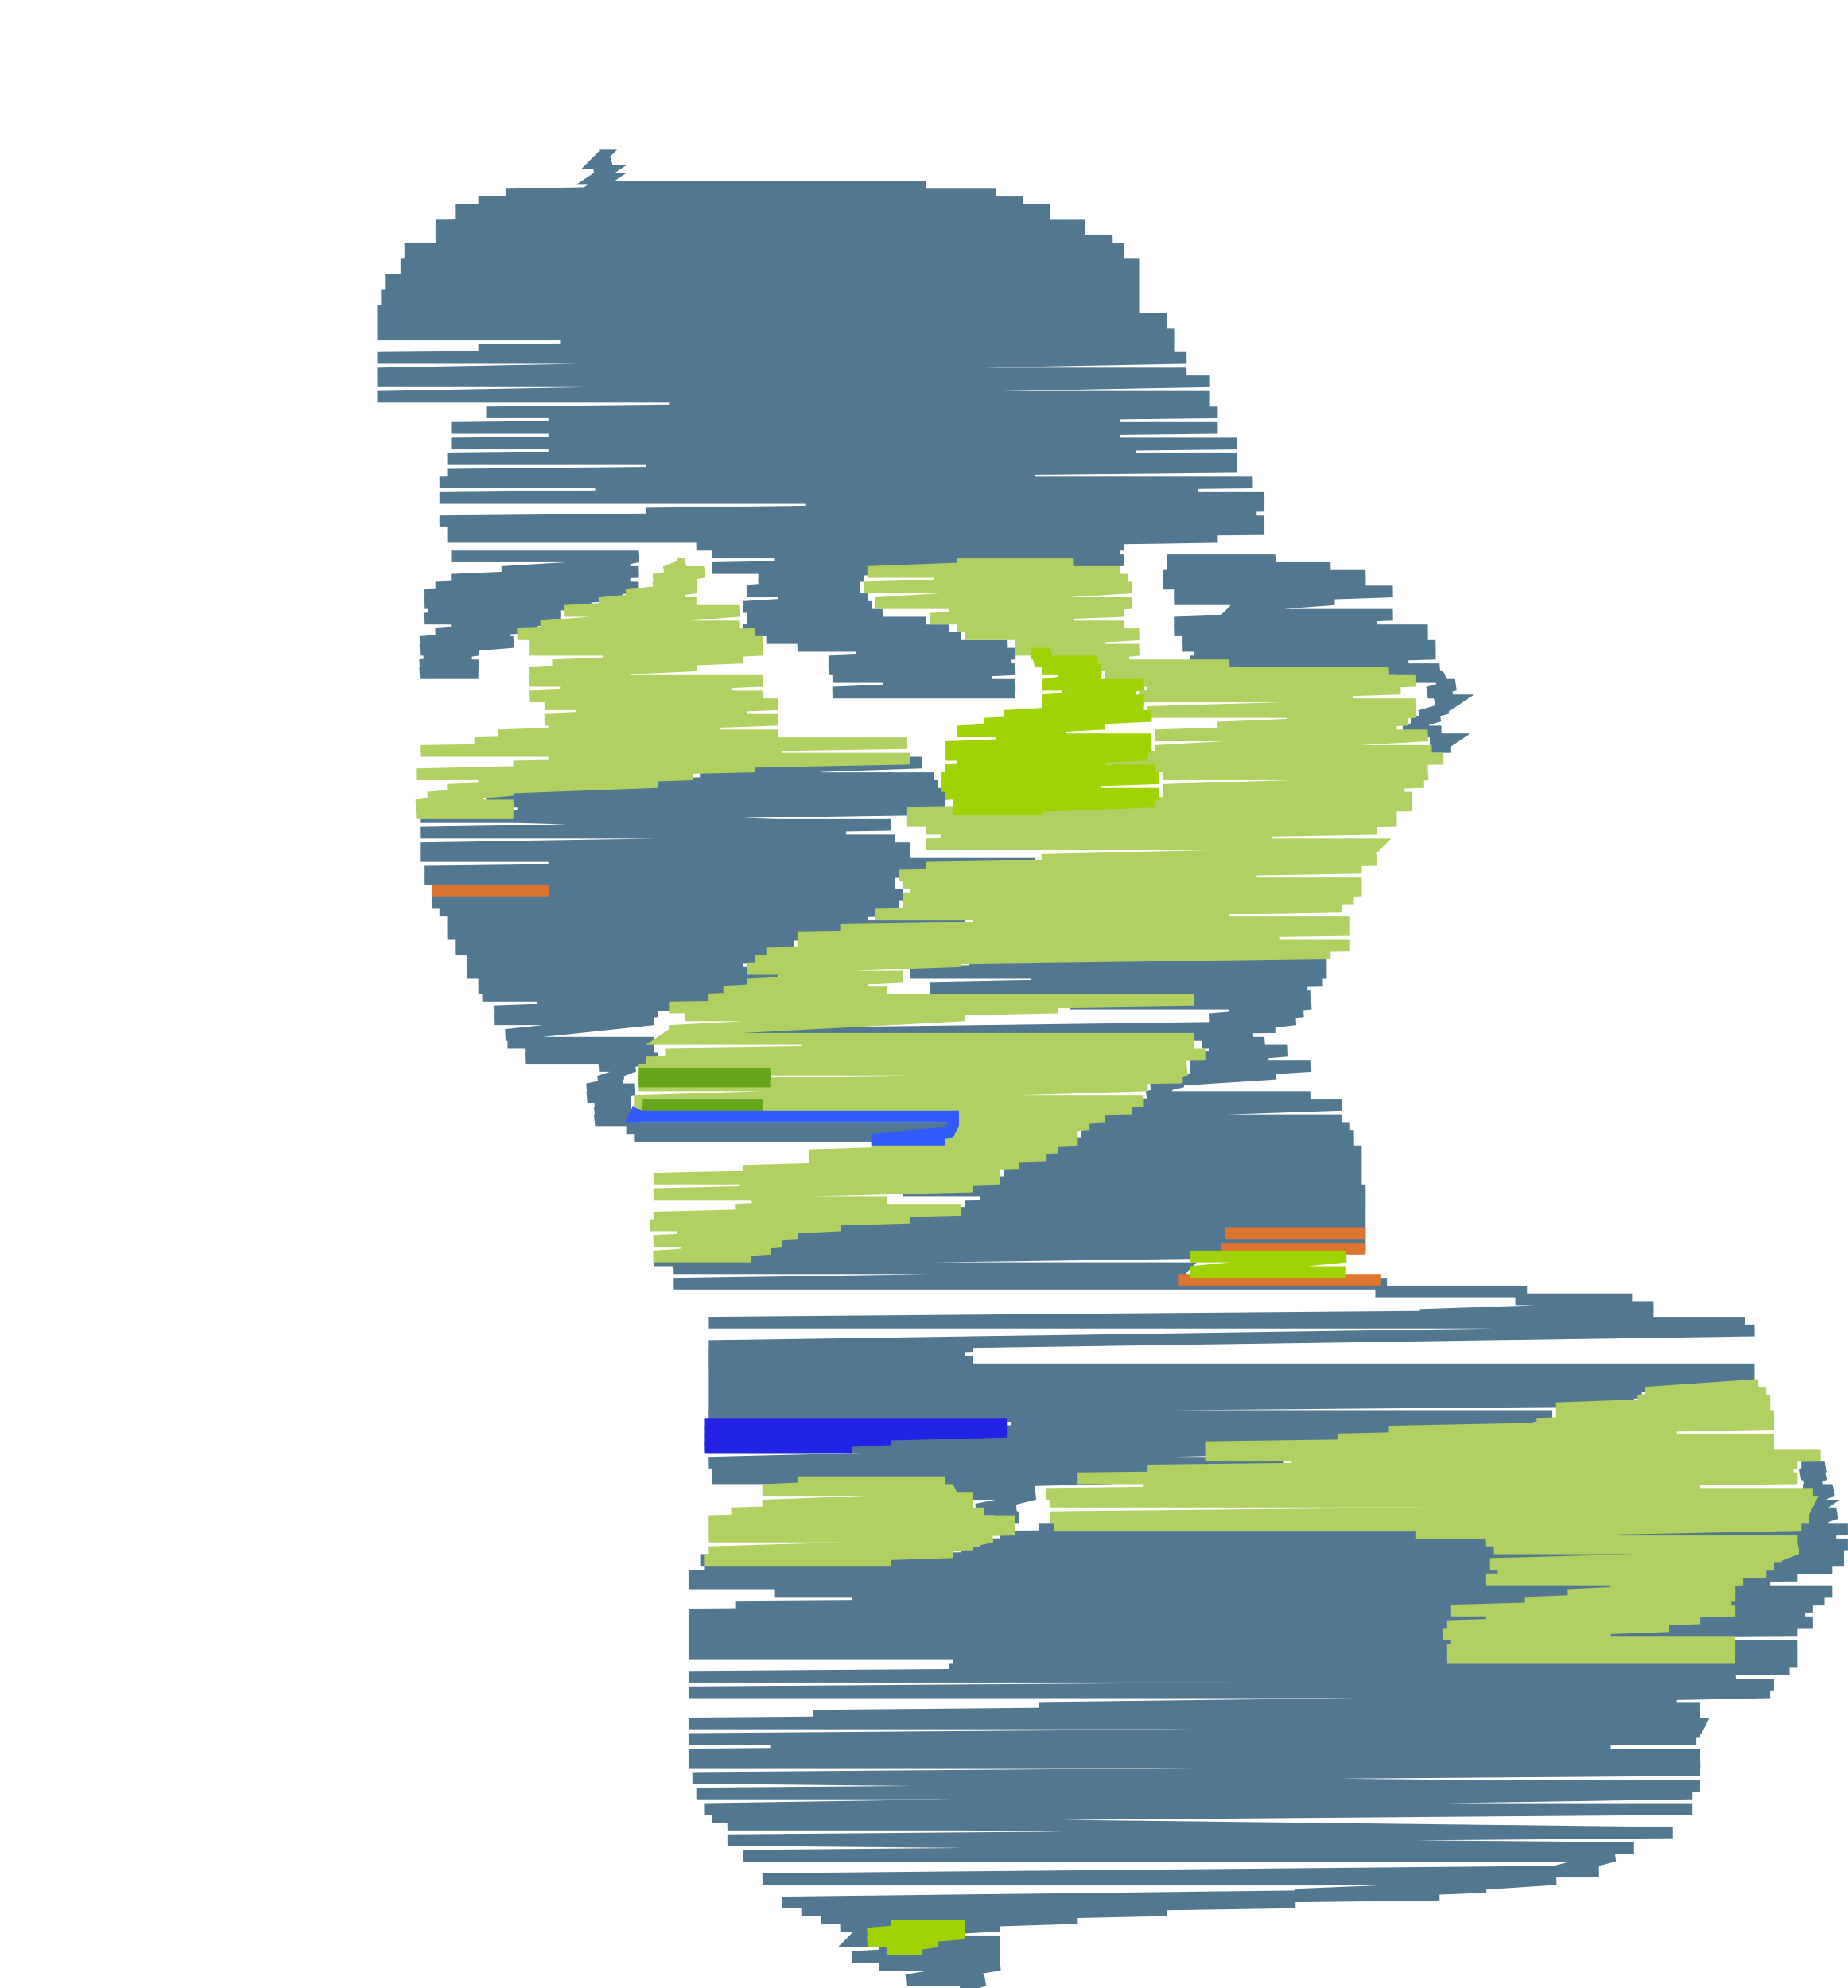
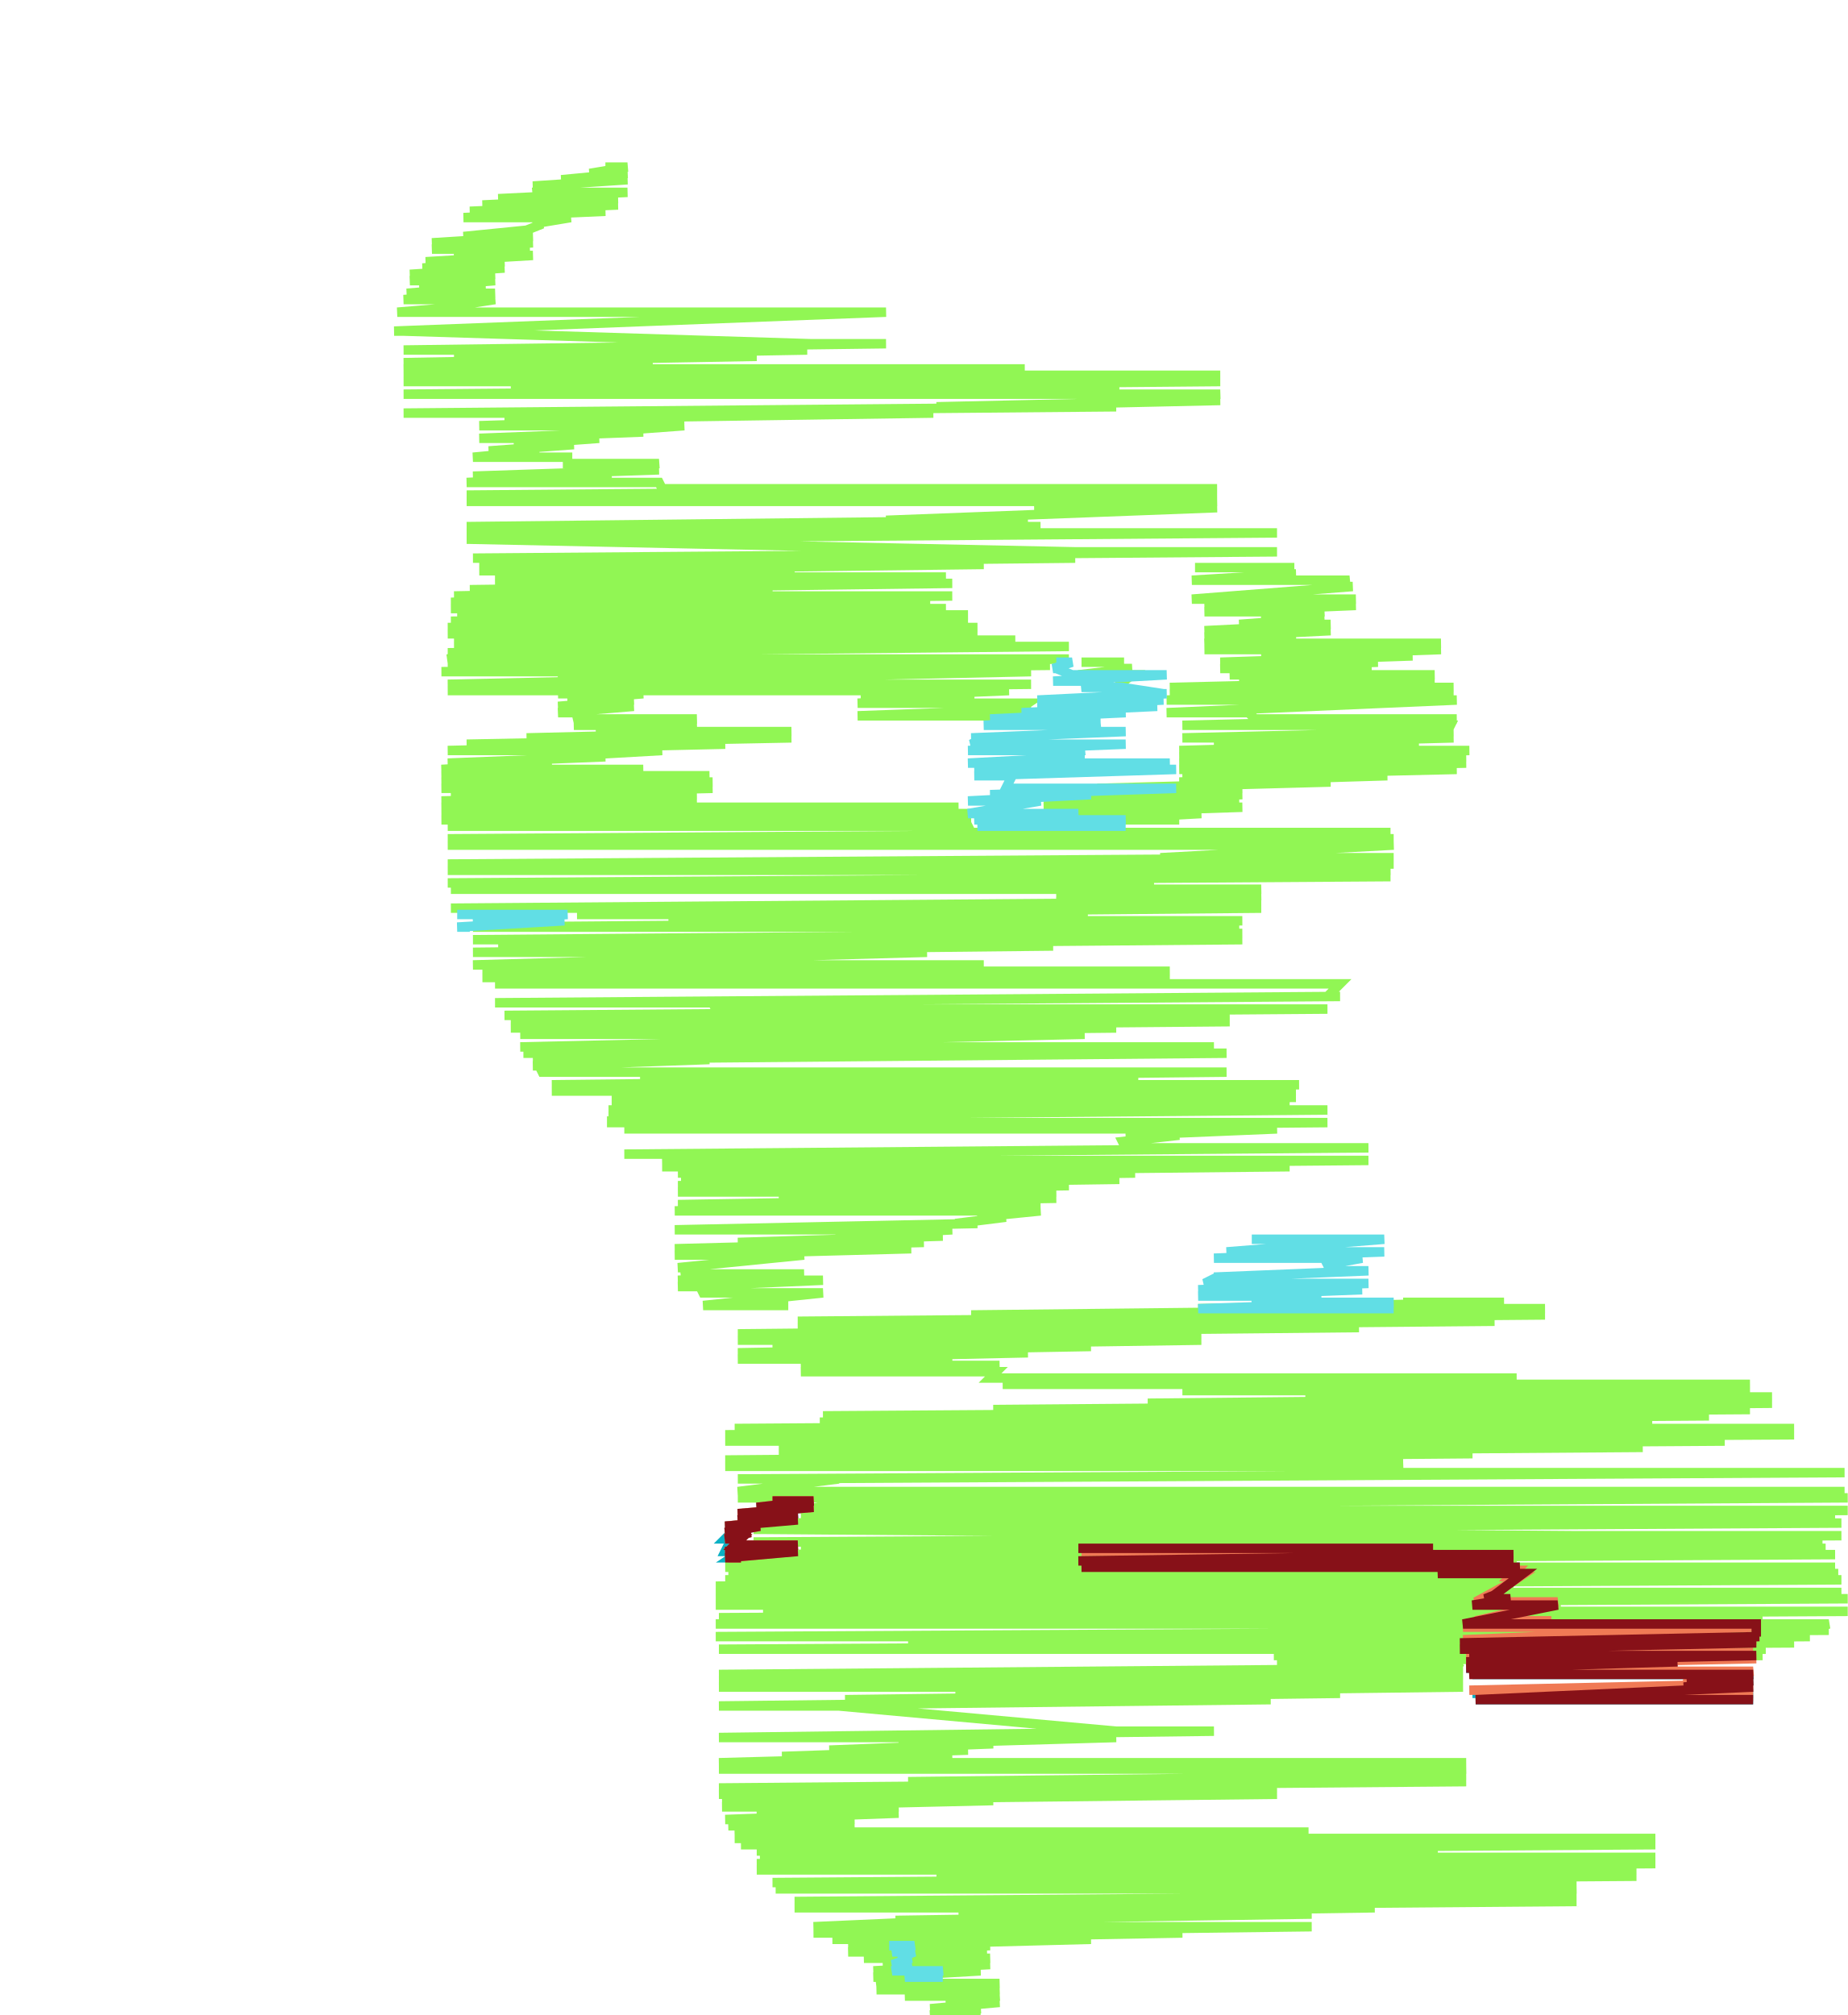
- <svg xmlns="http://www.w3.org/2000/svg" version="1.1" width="475.0" height="511.0" viewBox="0 0 475.0 511.0">
-   <path d="M 463.0,377.0 469.0,377.0 463.0,379.0 469.0,379.0 464.0,381.0 468.0,381.0 464.0,383.0 471.0,383.0 467.0,385.0 467.0,385.0 466.0,387.0 468.0,387.0 465.0,389.0 472.0,389.0 466.0,391.0 470.0,391.0 267.0,393.0 475.0,393.0 257.0,395.0 472.0,395.0 252.0,397.0 475.0,397.0 247.0,399.0 474.0,399.0 180.0,401.0 474.0,401.0 181.0,403.0 471.0,403.0 177.0,405.0 462.0,405.0 177.0,407.0 455.0,407.0 199.0,409.0 471.0,409.0 219.0,411.0 469.0,411.0 189.0,413.0 466.0,413.0 177.0,415.0 464.0,415.0 177.0,417.0 466.0,417.0 177.0,419.0 462.0,419.0 177.0,421.0 446.0,421.0 177.0,423.0 462.0,423.0 177.0,425.0 462.0,425.0 245.0,427.0 462.0,427.0 244.0,429.0 460.0,429.0 177.0,431.0 446.0,431.0 437.0,433.0 456.0,433.0 177.0,435.0 455.0,435.0 358.0,437.0 431.0,437.0 267.0,439.0 437.0,439.0 209.0,441.0 437.0,441.0 177.0,443.0 437.0,443.0 436.0,445.0 437.0,445.0 177.0,447.0 436.0,447.0 198.0,449.0 414.0,449.0 177.0,451.0 437.0,451.0 177.0,453.0 437.0,453.0 403.0,455.0 437.0,455.0 178.0,457.0 179.0,457.0 372.0,459.0 437.0,459.0 179.0,461.0 435.0,461.0 181.0,465.0 435.0,465.0 183.0,467.0 249.0,467.0 187.0,469.0 248.0,469.0 420.0,471.0 430.0,471.0 187.0,473.0 191.0,473.0 415.0,475.0 420.0,475.0 191.0,477.0 415.0,477.0 400.0,481.0 411.0,481.0 196.0,483.0 400.0,483.0 370.0,485.0 382.0,485.0 333.0,487.0 370.0,487.0 201.0,489.0 333.0,489.0 206.0,491.0 300.0,491.0 211.0,493.0 277.0,493.0 216.0,495.0 257.0,495.0 219.0,497.0 221.0,497.0 219.0,499.0 257.0,499.0 226.0,501.0 257.0,501.0 219.0,503.0 257.0,503.0 226.0,505.0 257.0,505.0 233.0,509.0 253.0,509.0 247.0,511.0 251.0,511.0" fill="none" stroke="#517890" stroke-width="3" />
-   <path d="M 249.0,248.0 341.0,248.0 234.0,250.0 341.0,250.0 265.0,252.0 340.0,252.0 239.0,254.0 336.0,254.0 309.0,256.0 337.0,256.0 275.0,258.0 337.0,258.0 316.0,260.0 335.0,260.0 311.0,262.0 333.0,262.0 316.0,264.0 328.0,264.0 176.0,266.0 322.0,266.0 309.0,268.0 325.0,268.0 311.0,270.0 331.0,270.0 307.0,272.0 326.0,272.0 306.0,274.0 337.0,274.0 306.0,276.0 328.0,276.0 297.0,278.0 304.0,278.0 296.0,280.0 301.0,280.0 295.0,282.0 337.0,282.0 293.0,284.0 345.0,284.0 286.0,286.0 291.0,286.0 282.0,288.0 345.0,288.0 279.0,290.0 347.0,290.0 278.0,292.0 348.0,292.0 274.0,294.0 348.0,294.0 271.0,296.0 350.0,296.0 267.0,298.0 350.0,298.0 259.0,300.0 350.0,300.0 258.0,302.0 350.0,302.0 253.0,304.0 350.0,304.0 232.0,306.0 351.0,306.0 252.0,308.0 351.0,308.0 248.0,310.0 351.0,310.0 236.0,312.0 351.0,312.0 218.0,314.0 351.0,314.0 207.0,316.0 351.0,316.0 203.0,318.0 351.0,318.0 200.0,320.0 351.0,320.0 195.0,322.0 313.0,322.0 168.0,324.0 193.0,324.0 173.0,326.0 304.0,326.0 302.0,328.0 305.0,328.0 173.0,330.0 355.0,330.0 355.0,332.0 391.0,332.0 391.0,334.0 418.0,334.0 418.0,336.0 425.0,336.0 365.0,338.0 425.0,338.0 182.0,340.0 447.0,340.0 447.0,342.0 451.0,342.0 182.0,346.0 250.0,346.0 182.0,348.0 248.0,348.0 182.0,350.0 250.0,350.0 182.0,352.0 451.0,352.0 182.0,354.0 451.0,354.0 182.0,356.0 451.0,356.0 182.0,358.0 422.0,358.0 182.0,360.0 420.0,360.0 182.0,362.0 237.0,362.0 182.0,364.0 399.0,364.0 260.0,366.0 394.0,366.0 250.0,368.0 389.0,368.0 221.0,370.0 355.0,370.0 182.0,372.0 342.0,372.0 182.0,376.0 330.0,376.0 183.0,378.0 330.0,378.0 183.0,380.0 286.0,380.0 204.0,382.0 266.0,382.0 246.0,384.0 266.0,384.0 258.0,386.0 261.0,386.0 251.0,388.0 261.0,388.0 256.0,390.0 262.0,390.0" fill="none" stroke="#517890" stroke-width="3" />
-   <path d="M 212.0,196.0 237.0,196.0 180.0,198.0 211.0,198.0 180.0,200.0 240.0,200.0 146.0,202.0 241.0,202.0 126.0,204.0 244.0,204.0 125.0,206.0 243.0,206.0 133.0,208.0 239.0,208.0 108.0,210.0 133.0,210.0 200.0,212.0 229.0,212.0 108.0,214.0 216.0,214.0 216.0,216.0 230.0,216.0 108.0,218.0 234.0,218.0 108.0,220.0 234.0,220.0 141.0,222.0 266.0,222.0 109.0,224.0 236.0,224.0 109.0,226.0 230.0,226.0 111.0,228.0 230.0,228.0 111.0,230.0 232.0,230.0 111.0,232.0 231.0,232.0 113.0,234.0 230.0,234.0 115.0,236.0 223.0,236.0 115.0,238.0 248.0,238.0 115.0,240.0 214.0,240.0 117.0,242.0 204.0,242.0 117.0,244.0 203.0,244.0 120.0,246.0 195.0,246.0 120.0,248.0 191.0,248.0 120.0,250.0 200.0,250.0 123.0,252.0 200.0,252.0 123.0,254.0 190.0,254.0 124.0,256.0 184.0,256.0 138.0,258.0 180.0,258.0 127.0,260.0 169.0,260.0 127.0,262.0 168.0,262.0 130.0,266.0 132.0,266.0 132.0,268.0 168.0,268.0 135.0,270.0 168.0,270.0 135.0,272.0 169.0,272.0 154.0,274.0 163.0,274.0 158.0,276.0 160.0,276.0 154.0,278.0 160.0,278.0 151.0,280.0 163.0,280.0 151.0,282.0 162.0,282.0 153.0,284.0 162.0,284.0 153.0,286.0 162.0,286.0 153.0,288.0 244.0,288.0 161.0,290.0 244.0,290.0 163.0,292.0 243.0,292.0" fill="none" stroke="#517890" stroke-width="3" />
-   <path d="M 300.0,144.0 328.0,144.0 300.0,146.0 342.0,146.0 299.0,148.0 351.0,148.0 299.0,150.0 351.0,150.0 302.0,152.0 358.0,152.0 302.0,154.0 343.0,154.0 317.0,156.0 318.0,156.0 316.0,158.0 358.0,158.0 302.0,160.0 354.0,160.0 302.0,162.0 367.0,162.0 304.0,164.0 367.0,164.0 304.0,166.0 369.0,166.0 307.0,168.0 369.0,168.0 306.0,170.0 362.0,170.0 319.0,172.0 370.0,172.0 359.0,174.0 370.0,174.0 371.0,176.0 374.0,176.0 367.0,178.0 373.0,178.0 369.0,180.0 374.0,180.0 371.0,182.0 372.0,182.0 365.0,184.0 370.0,184.0 363.0,186.0 367.0,186.0 361.0,188.0 369.0,188.0 369.0,190.0 373.0,190.0 370.0,192.0 373.0,192.0" fill="none" stroke="#517890" stroke-width="3" />
-   <path d="M 116.0,143.0 164.0,143.0 155.0,145.0 162.0,145.0 129.0,147.0 164.0,147.0 116.0,149.0 162.0,149.0 112.0,151.0 164.0,151.0 109.0,153.0 160.0,153.0 109.0,155.0 152.0,155.0 110.0,157.0 144.0,157.0 109.0,159.0 144.0,159.0 116.0,161.0 138.0,161.0 112.0,163.0 131.0,163.0 108.0,165.0 132.0,165.0 108.0,167.0 123.0,167.0 109.0,169.0 121.0,169.0 108.0,171.0 123.0,171.0 108.0,173.0 123.0,173.0" fill="none" stroke="#517890" stroke-width="3" />
-   <path d="M 154.0,40.0 155.0,40.0 153.0,42.0 157.0,42.0 153.0,44.0 156.0,44.0 153.0,46.0 156.0,46.0 153.0,48.0 238.0,48.0 130.0,50.0 256.0,50.0 123.0,52.0 263.0,52.0 117.0,54.0 270.0,54.0 117.0,56.0 270.0,56.0 112.0,58.0 279.0,58.0 112.0,60.0 279.0,60.0 112.0,62.0 286.0,62.0 104.0,64.0 289.0,64.0 104.0,66.0 289.0,66.0 103.0,68.0 293.0,68.0 103.0,70.0 293.0,70.0 99.0,72.0 293.0,72.0 99.0,74.0 293.0,74.0 98.0,76.0 293.0,76.0 98.0,78.0 293.0,78.0 97.0,80.0 293.0,80.0 97.0,82.0 300.0,82.0 97.0,84.0 300.0,84.0 97.0,86.0 302.0,86.0 144.0,88.0 302.0,88.0 123.0,90.0 302.0,90.0 97.0,92.0 305.0,92.0 97.0,96.0 305.0,96.0 97.0,98.0 311.0,98.0 97.0,102.0 311.0,102.0 172.0,104.0 311.0,104.0 125.0,106.0 313.0,106.0 141.0,108.0 288.0,108.0 116.0,110.0 313.0,110.0 141.0,112.0 288.0,112.0 116.0,114.0 318.0,114.0 141.0,116.0 292.0,116.0 115.0,118.0 318.0,118.0 166.0,120.0 318.0,120.0 115.0,122.0 266.0,122.0 113.0,124.0 322.0,124.0 153.0,126.0 308.0,126.0 113.0,128.0 325.0,128.0 207.0,130.0 325.0,130.0 166.0,132.0 323.0,132.0 113.0,134.0 325.0,134.0 115.0,136.0 325.0,136.0 115.0,138.0 313.0,138.0 179.0,140.0 289.0,140.0 183.0,142.0 288.0,142.0 199.0,144.0 289.0,144.0 183.0,146.0 229.0,146.0 195.0,148.0 222.0,148.0 195.0,150.0 221.0,150.0 192.0,152.0 221.0,152.0 200.0,154.0 223.0,154.0 191.0,156.0 224.0,156.0 192.0,158.0 227.0,158.0 192.0,160.0 238.0,160.0 191.0,162.0 244.0,162.0 197.0,164.0 247.0,164.0 205.0,166.0 259.0,166.0 220.0,168.0 261.0,168.0 213.0,170.0 260.0,170.0 213.0,172.0 261.0,172.0 214.0,174.0 255.0,174.0 227.0,176.0 261.0,176.0 214.0,178.0 261.0,178.0" fill="none" stroke="#517890" stroke-width="3" />
-   <path d="M 303.0,329.0 355.0,329.0" fill="none" stroke="#dd7430" stroke-width="3" />
-   <path d="M 314.0,321.0 351.0,321.0" fill="none" stroke="#dd7430" stroke-width="3" />
-   <path d="M 315.0,317.0 351.0,317.0" fill="none" stroke="#dd7430" stroke-width="3" />
-   <path d="M 111.0,229.0 141.0,229.0" fill="none" stroke="#dd7430" stroke-width="3" />
-   <path d="M 205.0,381.0 243.0,381.0 196.0,383.0 244.0,383.0 245.0,385.0 250.0,385.0 196.0,387.0 250.0,387.0 188.0,389.0 253.0,389.0 182.0,391.0 261.0,391.0 182.0,393.0 261.0,393.0 182.0,395.0 255.0,395.0 246.0,397.0 250.0,397.0 182.0,399.0 245.0,399.0 181.0,401.0 229.0,401.0" fill="none" stroke="#b1d062" stroke-width="3" />
-   <path d="M 452.0,356.0 452.0,356.0 423.0,358.0 454.0,358.0 421.0,360.0 455.0,360.0 400.0,362.0 455.0,362.0 400.0,364.0 456.0,364.0 395.0,366.0 456.0,366.0 357.0,368.0 431.0,368.0 344.0,370.0 456.0,370.0 310.0,372.0 456.0,372.0 310.0,374.0 468.0,374.0 332.0,376.0 462.0,376.0 295.0,378.0 461.0,378.0 277.0,380.0 462.0,380.0 294.0,382.0 437.0,382.0 269.0,384.0 466.0,384.0 270.0,386.0 465.0,386.0 464.0,388.0 464.0,388.0 270.0,390.0 465.0,390.0 271.0,392.0 463.0,392.0 364.0,394.0 416.0,394.0 382.0,396.0 462.0,396.0 384.0,398.0 462.0,398.0 457.0,400.0 458.0,400.0 383.0,402.0 456.0,402.0 385.0,404.0 454.0,404.0 382.0,406.0 448.0,406.0 414.0,408.0 446.0,408.0 403.0,410.0 446.0,410.0 392.0,412.0 445.0,412.0 373.0,414.0 446.0,414.0 382.0,416.0 437.0,416.0 372.0,418.0 429.0,418.0 371.0,420.0 414.0,420.0 373.0,422.0 446.0,422.0 372.0,424.0 446.0,424.0 372.0,426.0 446.0,426.0" fill="none" stroke="#b1d062" stroke-width="3" />
-   <path d="M 246.0,145.0 276.0,145.0 223.0,147.0 288.0,147.0 240.0,149.0 290.0,149.0 222.0,151.0 291.0,151.0 225.0,155.0 291.0,155.0 244.0,157.0 289.0,157.0 239.0,159.0 276.0,159.0 246.0,161.0 289.0,161.0 248.0,163.0 293.0,163.0 261.0,165.0 284.0,165.0 261.0,167.0 293.0,167.0 271.0,169.0 290.0,169.0 283.0,171.0 316.0,171.0 284.0,173.0 357.0,173.0 284.0,175.0 364.0,175.0 295.0,177.0 360.0,177.0 293.0,179.0 346.0,179.0 347.0,181.0 364.0,181.0 295.0,183.0 364.0,183.0 331.0,185.0 362.0,185.0 313.0,187.0 359.0,187.0 297.0,189.0 367.0,189.0 297.0,193.0 368.0,193.0 282.0,195.0 371.0,195.0 286.0,197.0 367.0,197.0 299.0,199.0 367.0,199.0 351.0,201.0 366.0,201.0 299.0,203.0 361.0,203.0 299.0,205.0 363.0,205.0 269.0,207.0 363.0,207.0 233.0,209.0 359.0,209.0 233.0,211.0 359.0,211.0 238.0,213.0 354.0,213.0 242.0,215.0 327.0,215.0 238.0,217.0 354.0,217.0 352.0,219.0 353.0,219.0 268.0,221.0 354.0,221.0 238.0,223.0 350.0,223.0 231.0,225.0 323.0,225.0 232.0,227.0 350.0,227.0 234.0,229.0 350.0,229.0 232.0,231.0 348.0,231.0 232.0,233.0 345.0,233.0 225.0,235.0 316.0,235.0 250.0,237.0 347.0,237.0 216.0,239.0 347.0,239.0 205.0,241.0 329.0,241.0 205.0,243.0 347.0,243.0 197.0,245.0 342.0,245.0 194.0,247.0 247.0,247.0 192.0,249.0 201.0,249.0 202.0,251.0 232.0,251.0 192.0,253.0 223.0,253.0 186.0,255.0 228.0,255.0 182.0,257.0 307.0,257.0 172.0,259.0 272.0,259.0 176.0,261.0 248.0,261.0 172.0,265.0 174.0,265.0 171.0,267.0 307.0,267.0 206.0,269.0 307.0,269.0 171.0,271.0 310.0,271.0 166.0,273.0 305.0,273.0 164.0,275.0 305.0,275.0 296.0,277.0 304.0,277.0 164.0,279.0 295.0,279.0 163.0,283.0 294.0,283.0 163.0,285.0 291.0,285.0 164.0,287.0 284.0,287.0 246.0,289.0 280.0,289.0 245.0,291.0 277.0,291.0 235.0,293.0 277.0,293.0 224.0,295.0 272.0,295.0 208.0,297.0 269.0,297.0 208.0,299.0 262.0,299.0 191.0,301.0 257.0,301.0 168.0,303.0 257.0,303.0 190.0,305.0 250.0,305.0 168.0,307.0 194.0,307.0 195.0,309.0 228.0,309.0 189.0,311.0 247.0,311.0 168.0,313.0 234.0,313.0 167.0,315.0 216.0,315.0 174.0,317.0 205.0,317.0 168.0,319.0 201.0,319.0 175.0,321.0 198.0,321.0 168.0,323.0 193.0,323.0" fill="none" stroke="#b1d062" stroke-width="3" />
-   <path d="M 174.0,145.0 176.0,145.0 171.0,147.0 181.0,147.0 168.0,149.0 179.0,149.0 168.0,151.0 179.0,151.0 161.0,153.0 176.0,153.0 154.0,155.0 179.0,155.0 145.0,157.0 190.0,157.0 139.0,161.0 190.0,161.0 133.0,163.0 194.0,163.0 136.0,165.0 196.0,165.0 136.0,167.0 196.0,167.0 155.0,169.0 191.0,169.0 142.0,171.0 179.0,171.0 136.0,173.0 162.0,173.0 136.0,175.0 196.0,175.0 144.0,177.0 188.0,177.0 136.0,179.0 196.0,179.0 140.0,181.0 200.0,181.0 148.0,183.0 192.0,183.0 140.0,185.0 200.0,185.0 141.0,187.0 185.0,187.0 128.0,189.0 200.0,189.0 122.0,191.0 233.0,191.0 108.0,193.0 201.0,193.0 141.0,195.0 234.0,195.0 132.0,197.0 194.0,197.0 107.0,199.0 178.0,199.0 123.0,201.0 169.0,201.0 115.0,203.0 132.0,203.0 110.0,205.0 124.0,205.0 107.0,207.0 132.0,207.0 107.0,209.0 132.0,209.0" fill="none" stroke="#b1d062" stroke-width="3" />
-   <path d="M 181.0,366.0 259.0,366.0 181.0,368.0 259.0,368.0 181.0,370.0 229.0,370.0 181.0,372.0 219.0,372.0" fill="none" stroke="#2223e5" stroke-width="3" />
-   <path d="M 165.0,284.0 196.0,284.0 165.0,286.0 196.0,286.0" fill="none" stroke="#65a61b" stroke-width="3" />
-   <path d="M 164.0,276.0 198.0,276.0 164.0,278.0 198.0,278.0" fill="none" stroke="#65a61b" stroke-width="3" />
-   <path d="M 164.0,285.0 164.0,285.0 163.0,287.0 245.0,287.0 245.0,289.0 245.0,289.0 244.0,291.0 244.0,291.0 224.0,293.0 243.0,293.0" fill="none" stroke="#335afd" stroke-width="3" />
-   <path d="M 229.0,495.0 248.0,495.0 223.0,497.0 248.0,497.0 223.0,499.0 241.0,499.0 228.0,501.0 237.0,501.0" fill="none" stroke="#9fd304" stroke-width="3" />
-   <path d="M 306.0,323.0 346.0,323.0 306.0,327.0 346.0,327.0" fill="none" stroke="#9fd304" stroke-width="3" />
-   <path d="M 265.0,168.0 270.0,168.0 266.0,170.0 282.0,170.0 268.0,172.0 283.0,172.0 272.0,174.0 283.0,174.0 268.0,176.0 294.0,176.0 273.0,178.0 292.0,178.0 268.0,180.0 294.0,180.0 268.0,182.0 294.0,182.0 258.0,184.0 296.0,184.0 253.0,186.0 284.0,186.0 246.0,188.0 274.0,188.0 256.0,190.0 296.0,190.0 243.0,192.0 296.0,192.0 243.0,194.0 295.0,194.0 246.0,196.0 284.0,196.0 243.0,198.0 297.0,198.0 242.0,200.0 298.0,200.0 242.0,202.0 283.0,202.0 243.0,204.0 298.0,204.0 245.0,206.0 297.0,206.0 245.0,208.0 268.0,208.0" fill="none" stroke="#9fd304" stroke-width="3" />
+ <svg xmlns="http://www.w3.org/2000/svg" version="1.1" width="586.0" height="639.0" viewBox="0 0 586.0 639.0">
+   <path d="M 342.0,491.0 453.0,491.0 453.0,493.0 480.0,493.0 342.0,495.0 480.0,495.0 343.0,497.0 482.0,497.0 456.0,499.0 483.0,499.0 475.0,505.0 476.0,505.0 471.0,507.0 479.0,507.0 467.0,509.0 494.0,509.0 464.0,515.0 557.0,515.0 557.0,519.0 558.0,519.0 463.0,521.0 557.0,521.0 463.0,523.0 505.0,523.0 488.0,525.0 557.0,525.0 465.0,527.0 532.0,527.0 465.0,529.0 487.0,529.0 467.0,531.0 556.0,531.0 535.0,533.0 556.0,533.0 534.0,535.0 534.0,535.0 467.0,537.0 556.0,537.0 468.0,539.0 556.0,539.0" fill="none" stroke="#0ab0c4" stroke-width="3" />
+   <path d="M 245.0,476.0 258.0,476.0 240.0,478.0 257.0,478.0 239.0,480.0 253.0,480.0 234.0,482.0 253.0,482.0 230.0,484.0 241.0,484.0 230.0,486.0 232.0,486.0 230.0,488.0 232.0,488.0 230.0,492.0 235.0,492.0 232.0,494.0 235.0,494.0" fill="none" stroke="#0ab0c4" stroke-width="3" />
+   <path d="M 445.0,413.0 477.0,413.0 380.0,415.0 490.0,415.0 308.0,417.0 490.0,417.0 253.0,419.0 474.0,419.0 253.0,421.0 431.0,421.0 234.0,423.0 381.0,423.0 234.0,425.0 381.0,425.0 245.0,427.0 346.0,427.0 234.0,429.0 326.0,429.0 234.0,431.0 302.0,431.0 254.0,433.0 317.0,433.0 254.0,435.0 316.0,435.0 314.0,437.0 481.0,437.0 318.0,439.0 555.0,439.0 375.0,441.0 555.0,441.0 414.0,443.0 562.0,443.0 364.0,445.0 562.0,445.0 315.0,447.0 555.0,447.0 261.0,449.0 542.0,449.0 260.0,451.0 524.0,451.0 233.0,453.0 569.0,453.0 230.0,455.0 569.0,455.0 230.0,457.0 547.0,457.0 247.0,459.0 521.0,459.0 247.0,461.0 467.0,461.0 230.0,463.0 445.0,463.0 230.0,465.0 445.0,465.0 420.0,467.0 585.0,467.0 234.0,469.0 266.0,469.0 234.0,473.0 585.0,473.0 234.0,475.0 586.0,475.0 260.0,477.0 265.0,477.0 254.0,479.0 586.0,479.0 254.0,481.0 582.0,481.0 244.0,483.0 584.0,483.0 239.0,485.0 243.0,485.0 499.0,487.0 584.0,487.0 239.0,489.0 578.0,489.0 254.0,491.0 579.0,491.0 236.0,493.0 582.0,493.0 230.0,495.0 481.0,495.0 230.0,497.0 582.0,497.0 231.0,499.0 583.0,499.0 230.0,501.0 584.0,501.0 227.0,503.0 480.0,503.0 227.0,505.0 584.0,505.0 227.0,507.0 586.0,507.0 227.0,509.0 495.0,509.0 242.0,511.0 586.0,511.0 228.0,513.0 559.0,513.0 227.0,515.0 580.0,515.0 574.0,517.0 580.0,517.0 227.0,519.0 574.0,519.0 288.0,521.0 569.0,521.0 228.0,523.0 560.0,523.0 404.0,525.0 559.0,525.0 405.0,527.0 462.0,527.0 463.0,529.0 464.0,529.0 228.0,531.0 464.0,531.0 228.0,533.0 464.0,533.0 228.0,535.0 464.0,535.0 303.0,537.0 425.0,537.0 268.0,539.0 403.0,539.0 228.0,541.0 266.0,541.0 354.0,549.0 385.0,549.0 228.0,551.0 354.0,551.0 285.0,553.0 315.0,553.0 263.0,555.0 307.0,555.0 248.0,557.0 302.0,557.0 228.0,559.0 465.0,559.0 228.0,561.0 465.0,561.0 405.0,563.0 465.0,563.0 288.0,565.0 465.0,565.0 228.0,567.0 405.0,567.0 228.0,569.0 405.0,569.0 229.0,571.0 315.0,571.0 229.0,573.0 285.0,573.0 240.0,575.0 285.0,575.0 230.0,577.0 271.0,577.0 231.0,579.0 271.0,579.0 233.0,581.0 415.0,581.0 233.0,583.0 525.0,583.0 235.0,585.0 525.0,585.0 240.0,587.0 456.0,587.0 241.0,589.0 525.0,589.0 240.0,591.0 525.0,591.0 240.0,593.0 519.0,593.0 297.0,595.0 519.0,595.0 245.0,597.0 500.0,597.0 246.0,599.0 500.0,599.0 439.0,601.0 500.0,601.0 252.0,603.0 500.0,603.0 252.0,605.0 436.0,605.0 304.0,607.0 416.0,607.0 284.0,609.0 303.0,609.0 258.0,611.0 416.0,611.0 258.0,613.0 375.0,613.0 264.0,615.0 346.0,615.0 269.0,617.0 314.0,617.0 269.0,619.0 313.0,619.0 274.0,621.0 314.0,621.0 280.0,623.0 314.0,623.0 277.0,625.0 311.0,625.0 277.0,627.0 286.0,627.0 278.0,629.0 317.0,629.0 278.0,631.0 317.0,631.0 287.0,633.0 317.0,633.0 300.0,635.0 317.0,635.0 295.0,637.0 311.0,637.0 295.0,639.0 311.0,639.0" fill="none" stroke="#91f654" stroke-width="3" />
+   <path d="M 343.0,210.0 355.0,210.0 355.0,212.0 359.0,212.0 342.0,214.0 359.0,214.0 354.0,218.0 356.0,218.0" fill="none" stroke="#91f654" stroke-width="3" />
+   <path d="M 219.0,182.0 222.0,182.0 217.0,184.0 225.0,184.0 213.0,186.0 225.0,186.0 205.0,188.0 222.0,188.0 203.0,190.0 219.0,190.0 197.0,192.0 213.0,192.0 192.0,194.0 210.0,194.0 187.0,196.0 204.0,196.0 182.0,198.0 200.0,198.0 182.0,200.0 195.0,200.0 177.0,202.0 187.0,202.0 173.0,204.0 187.0,204.0 173.0,206.0 179.0,206.0 174.0,208.0 195.0,208.0 174.0,210.0 195.0,210.0 179.0,212.0 192.0,212.0 177.0,214.0 202.0,214.0 177.0,216.0 212.0,216.0 177.0,218.0 212.0,218.0 177.0,220.0 204.0,220.0 180.0,222.0 201.0,222.0 177.0,224.0 201.0,224.0 177.0,226.0 186.0,226.0 182.0,228.0 221.0,228.0 182.0,230.0 221.0,230.0 189.0,232.0 251.0,232.0 167.0,234.0 251.0,234.0 148.0,236.0 230.0,236.0 142.0,238.0 210.0,238.0 175.0,240.0 192.0,240.0 142.0,242.0 175.0,242.0 140.0,244.0 204.0,244.0 140.0,246.0 225.0,246.0 140.0,248.0 226.0,248.0 140.0,250.0 226.0,250.0 143.0,252.0 221.0,252.0 140.0,254.0 221.0,254.0 140.0,256.0 304.0,256.0 140.0,258.0 308.0,258.0 140.0,260.0 308.0,260.0 142.0,262.0 307.0,262.0 308.0,264.0 441.0,264.0 142.0,266.0 442.0,266.0 142.0,268.0 442.0,268.0 368.0,272.0 442.0,272.0 142.0,274.0 442.0,274.0 142.0,276.0 441.0,276.0 367.0,278.0 441.0,278.0 142.0,280.0 366.0,280.0 143.0,282.0 400.0,282.0 335.0,284.0 400.0,284.0 335.0,286.0 400.0,286.0 143.0,288.0 400.0,288.0 183.0,290.0 345.0,290.0 212.0,292.0 394.0,292.0 150.0,294.0 393.0,294.0 334.0,296.0 394.0,296.0 150.0,298.0 394.0,298.0 158.0,300.0 334.0,300.0 150.0,302.0 294.0,302.0 150.0,306.0 312.0,306.0 153.0,308.0 371.0,308.0 153.0,310.0 371.0,310.0 157.0,312.0 425.0,312.0 421.0,316.0 425.0,316.0 157.0,318.0 226.0,318.0 227.0,320.0 421.0,320.0 160.0,322.0 390.0,322.0 162.0,324.0 390.0,324.0 162.0,326.0 354.0,326.0 165.0,328.0 344.0,328.0 165.0,332.0 385.0,332.0 166.0,334.0 389.0,334.0 169.0,336.0 225.0,336.0 169.0,338.0 171.0,338.0 172.0,340.0 389.0,340.0 203.0,342.0 361.0,342.0 175.0,344.0 412.0,344.0 175.0,346.0 411.0,346.0 194.0,348.0 411.0,348.0 194.0,350.0 409.0,350.0 193.0,352.0 421.0,352.0 193.0,354.0 194.0,354.0 194.0,356.0 421.0,356.0 198.0,358.0 405.0,358.0 357.0,360.0 374.0,360.0 356.0,362.0 356.0,362.0 357.0,364.0 434.0,364.0 198.0,366.0 265.0,366.0 210.0,368.0 434.0,368.0 210.0,370.0 409.0,370.0 215.0,372.0 360.0,372.0 216.0,374.0 355.0,374.0 215.0,376.0 339.0,376.0 215.0,378.0 335.0,378.0 247.0,380.0 335.0,380.0 215.0,382.0 330.0,382.0 214.0,384.0 330.0,384.0 310.0,386.0 319.0,386.0 303.0,388.0 310.0,388.0 214.0,390.0 302.0,390.0 265.0,392.0 299.0,392.0 234.0,394.0 293.0,394.0 214.0,396.0 289.0,396.0 214.0,398.0 255.0,398.0 215.0,402.0 225.0,402.0 216.0,404.0 255.0,404.0 215.0,406.0 261.0,406.0 215.0,408.0 222.0,408.0 223.0,410.0 261.0,410.0 223.0,414.0 250.0,414.0" fill="none" stroke="#91f654" stroke-width="3" />
+   <path d="M 379.0,180.0 409.0,180.0 409.0,182.0 411.0,182.0 378.0,184.0 428.0,184.0 418.0,186.0 429.0,186.0 378.0,190.0 430.0,190.0 382.0,192.0 430.0,192.0 382.0,194.0 420.0,194.0 400.0,196.0 420.0,196.0 393.0,198.0 422.0,198.0 382.0,200.0 422.0,200.0 382.0,202.0 411.0,202.0 382.0,204.0 457.0,204.0 382.0,206.0 457.0,206.0 400.0,208.0 448.0,208.0 387.0,210.0 437.0,210.0 387.0,212.0 435.0,212.0 390.0,214.0 455.0,214.0 393.0,216.0 455.0,216.0 371.0,218.0 461.0,218.0 371.0,220.0 461.0,220.0 370.0,222.0 462.0,222.0 370.0,226.0 396.0,226.0 398.0,228.0 462.0,228.0 375.0,230.0 460.0,230.0 459.0,232.0 461.0,232.0 375.0,234.0 461.0,234.0 385.0,236.0 450.0,236.0 374.0,238.0 466.0,238.0 374.0,240.0 465.0,240.0 374.0,242.0 465.0,242.0 374.0,244.0 462.0,244.0 375.0,246.0 440.0,246.0 374.0,248.0 422.0,248.0 348.0,250.0 394.0,250.0 331.0,252.0 394.0,252.0 331.0,254.0 393.0,254.0 331.0,256.0 394.0,256.0 332.0,258.0 381.0,258.0 345.0,260.0 374.0,260.0" fill="none" stroke="#91f654" stroke-width="3" />
+   <path d="M 192.0,53.0 199.0,53.0 187.0,55.0 199.0,55.0 178.0,57.0 199.0,57.0 169.0,59.0 178.0,59.0 169.0,61.0 199.0,61.0 158.0,63.0 196.0,63.0 153.0,65.0 196.0,65.0 149.0,67.0 192.0,67.0 147.0,69.0 181.0,69.0 169.0,71.0 172.0,71.0 167.0,73.0 167.0,73.0 147.0,75.0 169.0,75.0 137.0,77.0 169.0,77.0 137.0,79.0 168.0,79.0 144.0,81.0 169.0,81.0 135.0,83.0 160.0,83.0 134.0,85.0 160.0,85.0 130.0,87.0 157.0,87.0 130.0,89.0 157.0,89.0 133.0,91.0 154.0,91.0 129.0,93.0 157.0,93.0 128.0,95.0 157.0,95.0 144.0,97.0 150.0,97.0 126.0,99.0 281.0,99.0 125.0,105.0 128.0,105.0 257.0,109.0 281.0,109.0 128.0,111.0 256.0,111.0 144.0,113.0 240.0,113.0 128.0,115.0 207.0,115.0 128.0,117.0 325.0,117.0 128.0,119.0 387.0,119.0 128.0,121.0 387.0,121.0 162.0,123.0 355.0,123.0 128.0,125.0 387.0,125.0 354.0,127.0 387.0,127.0 297.0,129.0 354.0,129.0 128.0,131.0 296.0,131.0 160.0,133.0 217.0,133.0 152.0,135.0 217.0,135.0 190.0,137.0 204.0,137.0 152.0,139.0 190.0,139.0 163.0,141.0 182.0,141.0 155.0,143.0 171.0,143.0 150.0,145.0 180.0,145.0 180.0,147.0 209.0,147.0 195.0,149.0 209.0,149.0 150.0,151.0 194.0,151.0 148.0,153.0 209.0,153.0 210.0,155.0 386.0,155.0 148.0,157.0 386.0,157.0 148.0,159.0 386.0,159.0 328.0,161.0 386.0,161.0 281.0,165.0 326.0,165.0 148.0,167.0 330.0,167.0 148.0,169.0 405.0,169.0 148.0,171.0 149.0,171.0 341.0,175.0 405.0,175.0 150.0,177.0 341.0,177.0 152.0,179.0 312.0,179.0 152.0,181.0 252.0,181.0 157.0,183.0 300.0,183.0 157.0,185.0 302.0,185.0 149.0,187.0 245.0,187.0 144.0,189.0 302.0,189.0 143.0,191.0 295.0,191.0 143.0,193.0 300.0,193.0 145.0,195.0 307.0,195.0 143.0,197.0 307.0,197.0 142.0,199.0 310.0,199.0 142.0,201.0 310.0,201.0 144.0,203.0 322.0,203.0 144.0,205.0 339.0,205.0 142.0,207.0 149.0,207.0 142.0,209.0 339.0,209.0 142.0,211.0 333.0,211.0 140.0,213.0 327.0,213.0 142.0,217.0 327.0,217.0 142.0,219.0 320.0,219.0 273.0,221.0 309.0,221.0 272.0,223.0 326.0,223.0 323.0,225.0 327.0,225.0 272.0,227.0 323.0,227.0" fill="none" stroke="#91f654" stroke-width="3" />
+   <path d="M 343.0,492.0 452.0,492.0 453.0,494.0 480.0,494.0 343.0,496.0 480.0,496.0 457.0,498.0 481.0,498.0 479.0,500.0 482.0,500.0 479.0,502.0 479.0,502.0 468.0,508.0 494.0,508.0 468.0,514.0 492.0,514.0 464.0,516.0 556.0,516.0 464.0,520.0 557.0,520.0 505.0,522.0 505.0,522.0 488.0,524.0 556.0,524.0 465.0,526.0 557.0,526.0 465.0,528.0 532.0,528.0 467.0,530.0 556.0,530.0 534.0,534.0 556.0,534.0 466.0,536.0 556.0,536.0 468.0,538.0 556.0,538.0" fill="none" stroke="#f07a55" stroke-width="3" />
+   <path d="M 245.0,476.0 258.0,476.0 240.0,478.0 258.0,478.0 234.0,480.0 252.0,480.0 234.0,482.0 248.0,482.0 230.0,484.0 241.0,484.0 230.0,486.0 238.0,486.0 230.0,488.0 235.0,488.0 233.0,490.0 253.0,490.0 230.0,492.0 252.0,492.0 231.0,494.0 235.0,494.0" fill="none" stroke="#f07a55" stroke-width="3" />
+   <path d="M 282.0,617.0 290.0,617.0 283.0,619.0 290.0,619.0 285.0,621.0 289.0,621.0 283.0,623.0 289.0,623.0 283.0,625.0 299.0,625.0 287.0,627.0 299.0,627.0" fill="none" stroke="#61dee5" stroke-width="3" />
+   <path d="M 397.0,393.0 439.0,393.0 389.0,397.0 439.0,397.0 385.0,399.0 432.0,399.0 421.0,401.0 421.0,401.0 422.0,403.0 434.0,403.0 385.0,405.0 386.0,405.0 382.0,407.0 434.0,407.0 380.0,409.0 432.0,409.0 380.0,411.0 419.0,411.0 397.0,413.0 442.0,413.0 380.0,415.0 442.0,415.0" fill="none" stroke="#61dee5" stroke-width="3" />
+   <path d="M 145.0,290.0 180.0,290.0 150.0,292.0 179.0,292.0 145.0,294.0 149.0,294.0" fill="none" stroke="#61dee5" stroke-width="3" />
+   <path d="M 335.0,210.0 340.0,210.0 334.0,212.0 335.0,212.0 340.0,214.0 370.0,214.0 334.0,216.0 353.0,216.0 343.0,218.0 356.0,218.0 369.0,220.0 370.0,220.0 329.0,222.0 369.0,222.0 329.0,224.0 367.0,224.0 324.0,226.0 357.0,226.0 314.0,228.0 349.0,228.0 312.0,230.0 349.0,230.0 339.0,232.0 357.0,232.0 308.0,234.0 312.0,234.0 308.0,236.0 357.0,236.0 307.0,238.0 344.0,238.0 334.0,240.0 344.0,240.0 307.0,242.0 371.0,242.0 309.0,244.0 373.0,244.0 309.0,246.0 321.0,246.0 319.0,250.0 373.0,250.0 314.0,252.0 346.0,252.0 307.0,254.0 330.0,254.0 307.0,258.0 342.0,258.0 309.0,260.0 357.0,260.0 310.0,262.0 357.0,262.0" fill="none" stroke="#61dee5" stroke-width="3" />
+   <path d="M 342.0,491.0 453.0,491.0 453.0,493.0 480.0,493.0 342.0,495.0 480.0,495.0 343.0,497.0 482.0,497.0 456.0,499.0 483.0,499.0 475.0,505.0 476.0,505.0 471.0,507.0 479.0,507.0 467.0,509.0 494.0,509.0 464.0,515.0 557.0,515.0 557.0,519.0 558.0,519.0 463.0,521.0 557.0,521.0 463.0,523.0 505.0,523.0 466.0,525.0 557.0,525.0 465.0,527.0 532.0,527.0 465.0,529.0 487.0,529.0 466.0,531.0 556.0,531.0 535.0,533.0 556.0,533.0 534.0,535.0 556.0,535.0 468.0,539.0 556.0,539.0" fill="none" stroke="#871118" stroke-width="3" />
+   <path d="M 245.0,476.0 258.0,476.0 240.0,478.0 258.0,478.0 234.0,480.0 253.0,480.0 234.0,482.0 253.0,482.0 230.0,484.0 241.0,484.0 230.0,486.0 238.0,486.0 230.0,488.0 235.0,488.0 233.0,490.0 253.0,490.0 230.0,492.0 253.0,492.0 230.0,494.0 235.0,494.0" fill="none" stroke="#871118" stroke-width="3" />
</svg>
